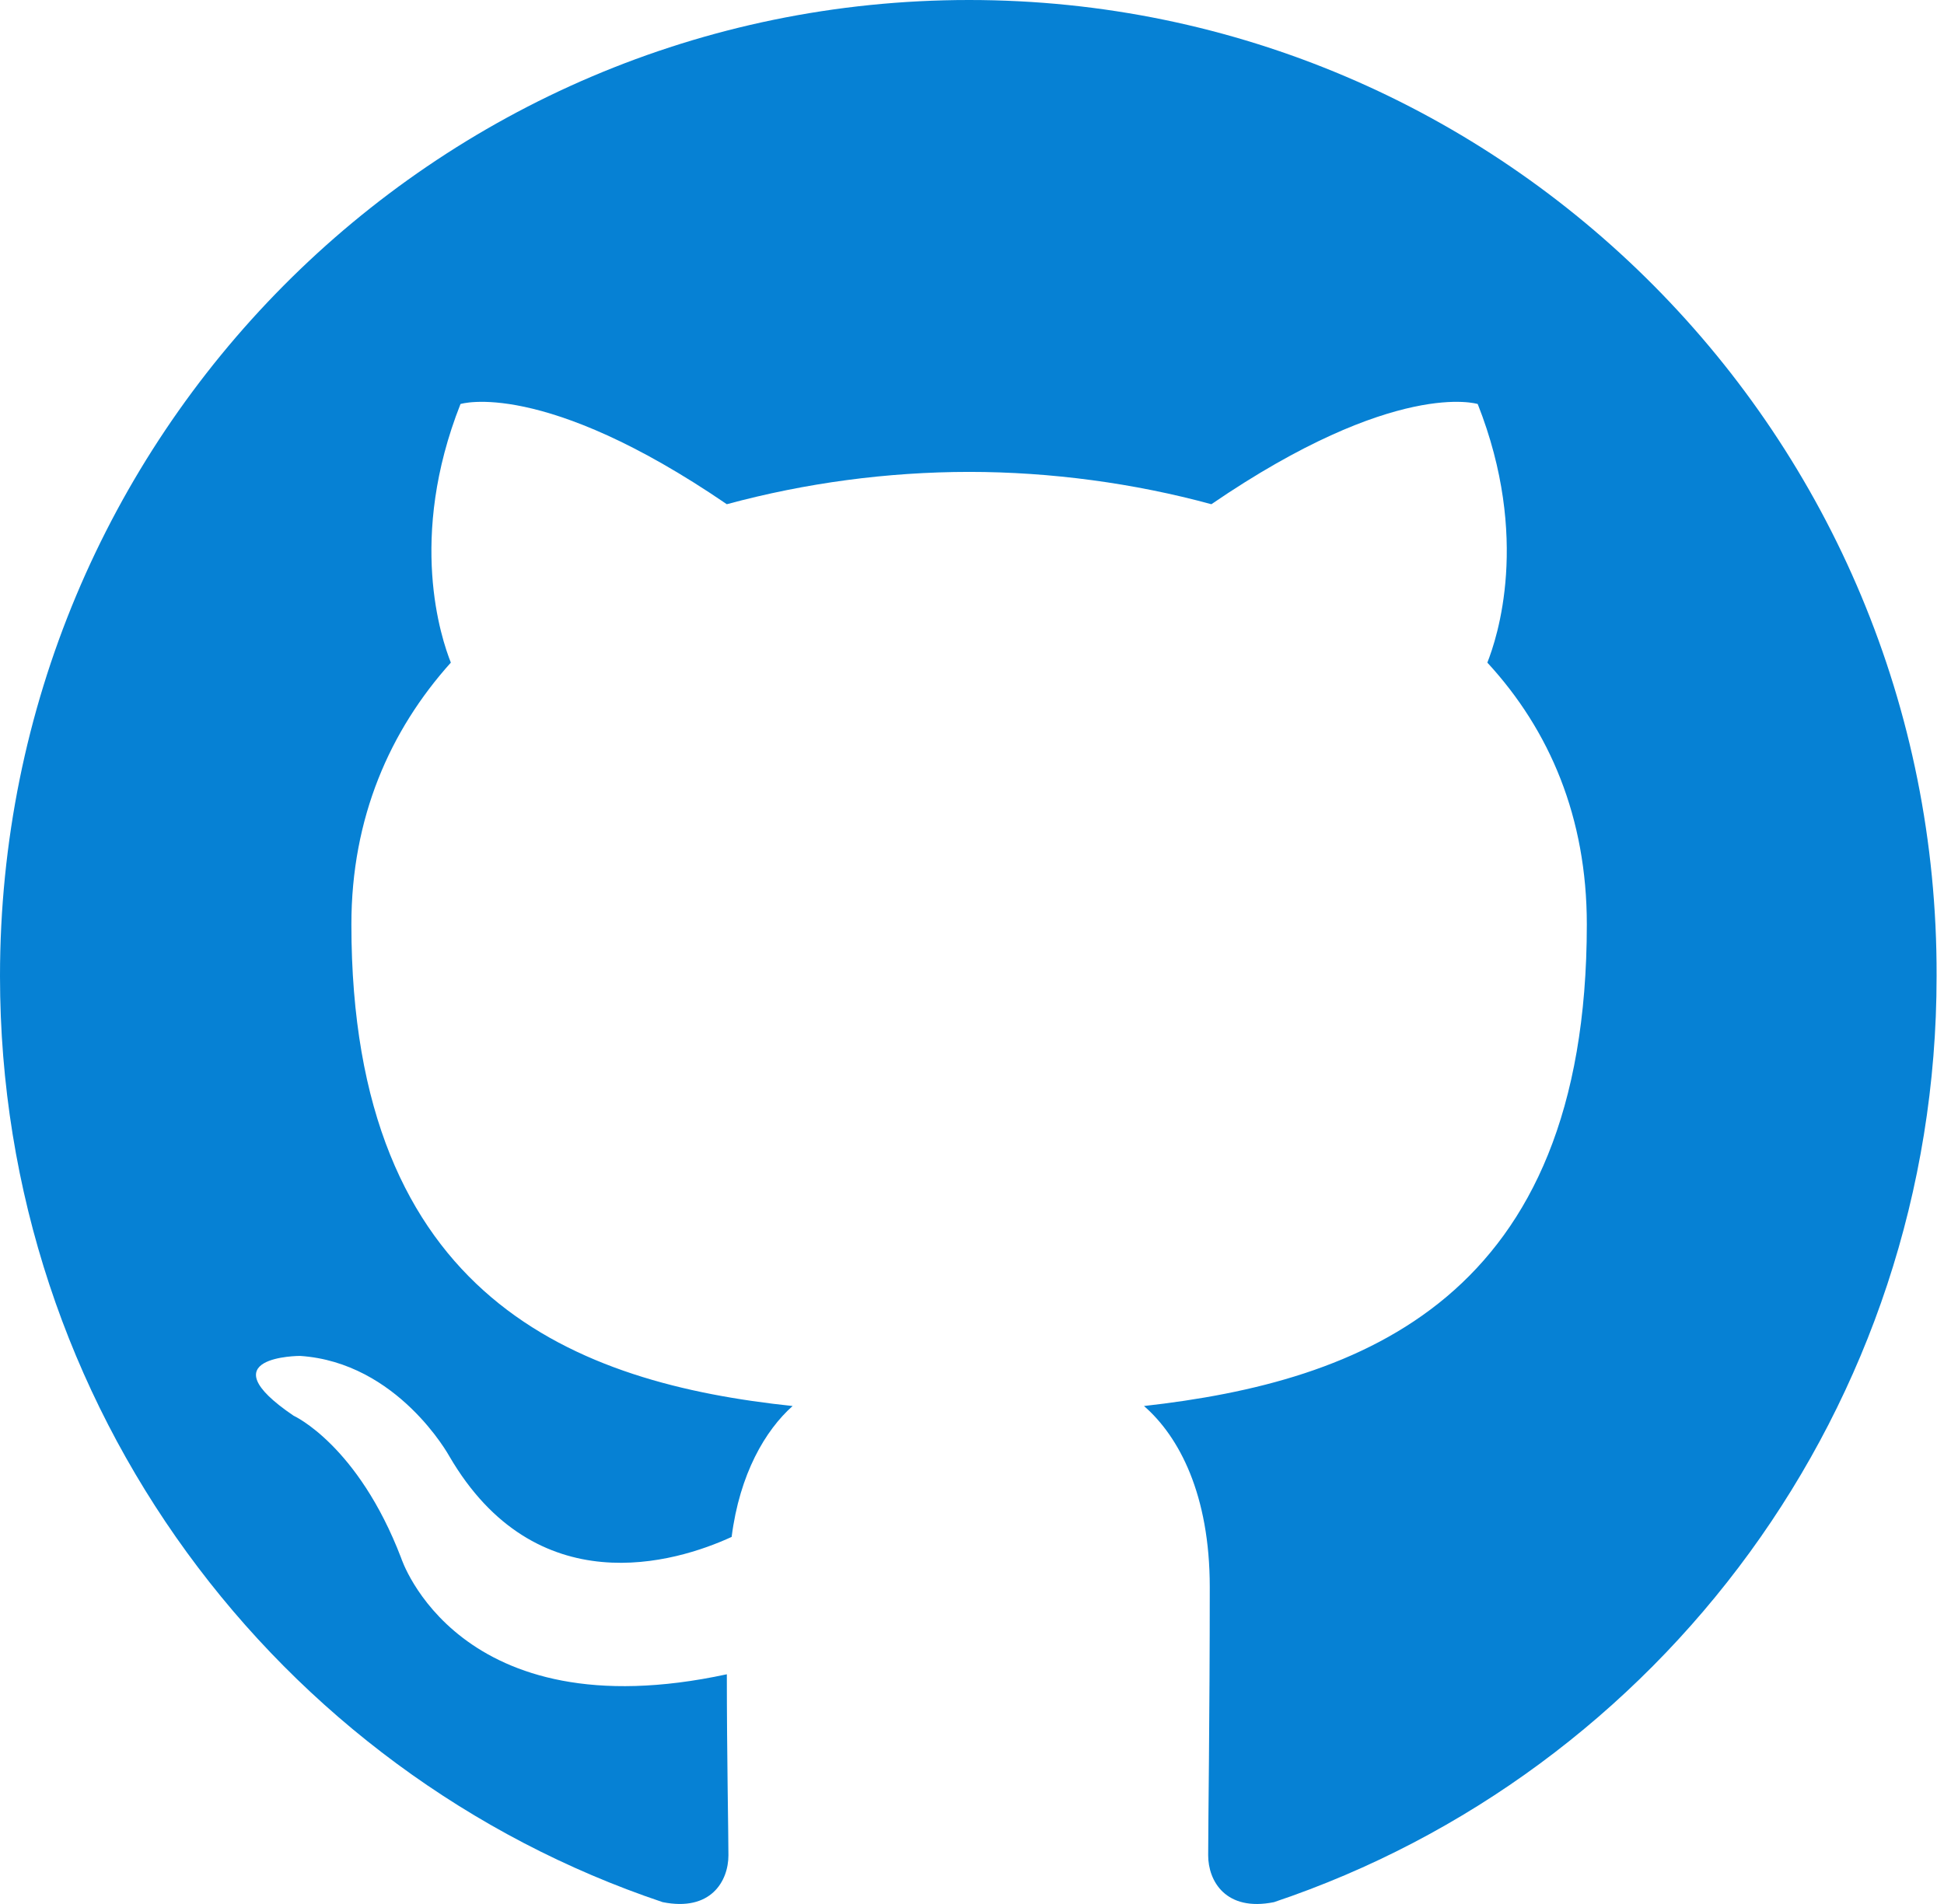
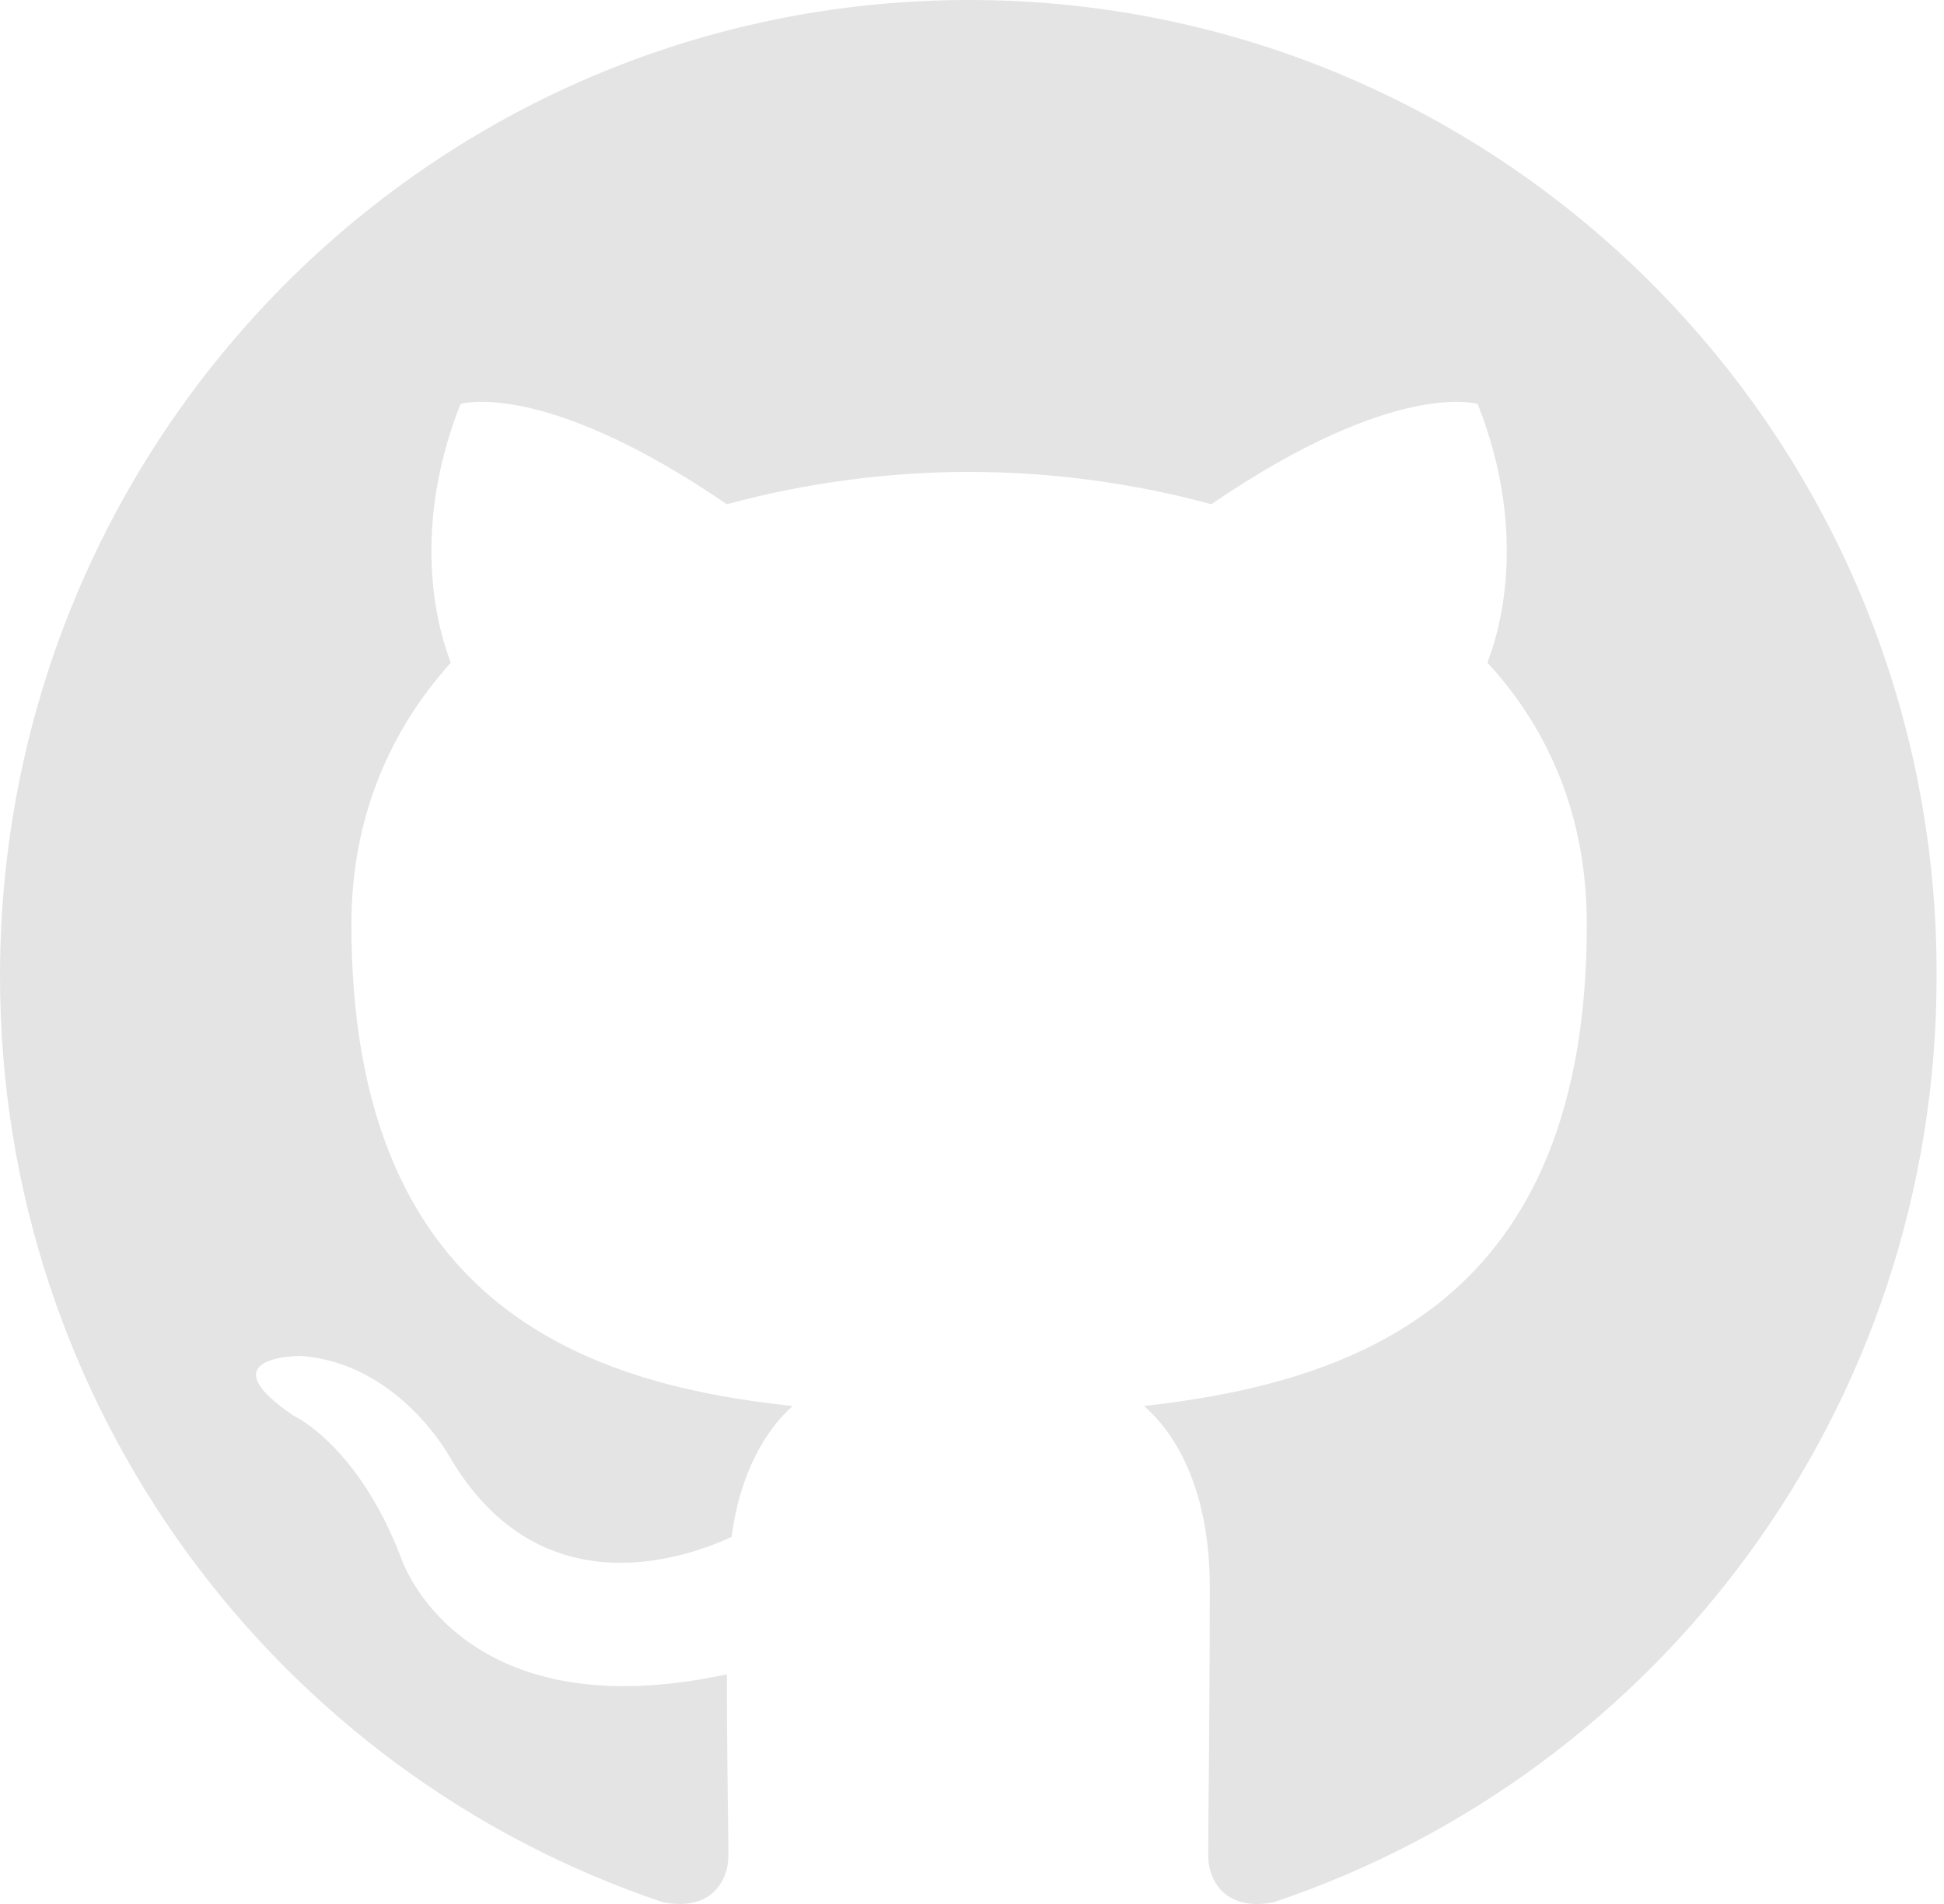
<svg xmlns="http://www.w3.org/2000/svg" width="98" height="96">
-   <path fill-rule="evenodd" clip-rule="evenodd" d="M48.854 0C21.839 0 0 22 0 49.217c0 21.756 13.993 40.172 33.405 46.69 2.427.49 3.316-1.059 3.316-2.362 0-1.141-.08-5.052-.08-9.127-13.59 2.934-16.42-5.867-16.42-5.867-2.184-5.704-5.42-7.17-5.42-7.17-4.448-3.015.324-3.015.324-3.015 4.934.326 7.523 5.052 7.523 5.052 4.367 7.496 11.404 5.378 14.235 4.074.404-3.178 1.699-5.378 3.074-6.6-10.839-1.141-22.243-5.378-22.243-24.283 0-5.378 1.94-9.778 5.014-13.2-.485-1.222-2.184-6.275.486-13.038 0 0 4.125-1.304 13.426 5.052a46.97 46.97 0 0 1 12.214-1.63c4.125 0 8.33.571 12.213 1.63 9.302-6.356 13.427-5.052 13.427-5.052 2.67 6.763.97 11.816.485 13.038 3.155 3.422 5.015 7.822 5.015 13.2 0 18.905-11.404 23.06-22.324 24.283 1.78 1.548 3.316 4.481 3.316 9.126 0 6.6-.08 11.897-.08 13.526 0 1.304.89 2.853 3.316 2.364 19.412-6.52 33.405-24.935 33.405-46.691C97.707 22 75.788 0 48.854 0z" fill="#0681d4" />
+   <path fill-rule="evenodd" clip-rule="evenodd" d="M48.854 0C21.839 0 0 22 0 49.217c0 21.756 13.993 40.172 33.405 46.69 2.427.49 3.316-1.059 3.316-2.362 0-1.141-.08-5.052-.08-9.127-13.59 2.934-16.42-5.867-16.42-5.867-2.184-5.704-5.42-7.17-5.42-7.17-4.448-3.015.324-3.015.324-3.015 4.934.326 7.523 5.052 7.523 5.052 4.367 7.496 11.404 5.378 14.235 4.074.404-3.178 1.699-5.378 3.074-6.6-10.839-1.141-22.243-5.378-22.243-24.283 0-5.378 1.94-9.778 5.014-13.2-.485-1.222-2.184-6.275.486-13.038 0 0 4.125-1.304 13.426 5.052a46.97 46.97 0 0 1 12.214-1.63c4.125 0 8.33.571 12.213 1.63 9.302-6.356 13.427-5.052 13.427-5.052 2.67 6.763.97 11.816.485 13.038 3.155 3.422 5.015 7.822 5.015 13.2 0 18.905-11.404 23.06-22.324 24.283 1.78 1.548 3.316 4.481 3.316 9.126 0 6.6-.08 11.897-.08 13.526 0 1.304.89 2.853 3.316 2.364 19.412-6.52 33.405-24.935 33.405-46.691C97.707 22 75.788 0 48.854 0z" fill="#d8d8d8b2" />
</svg>
